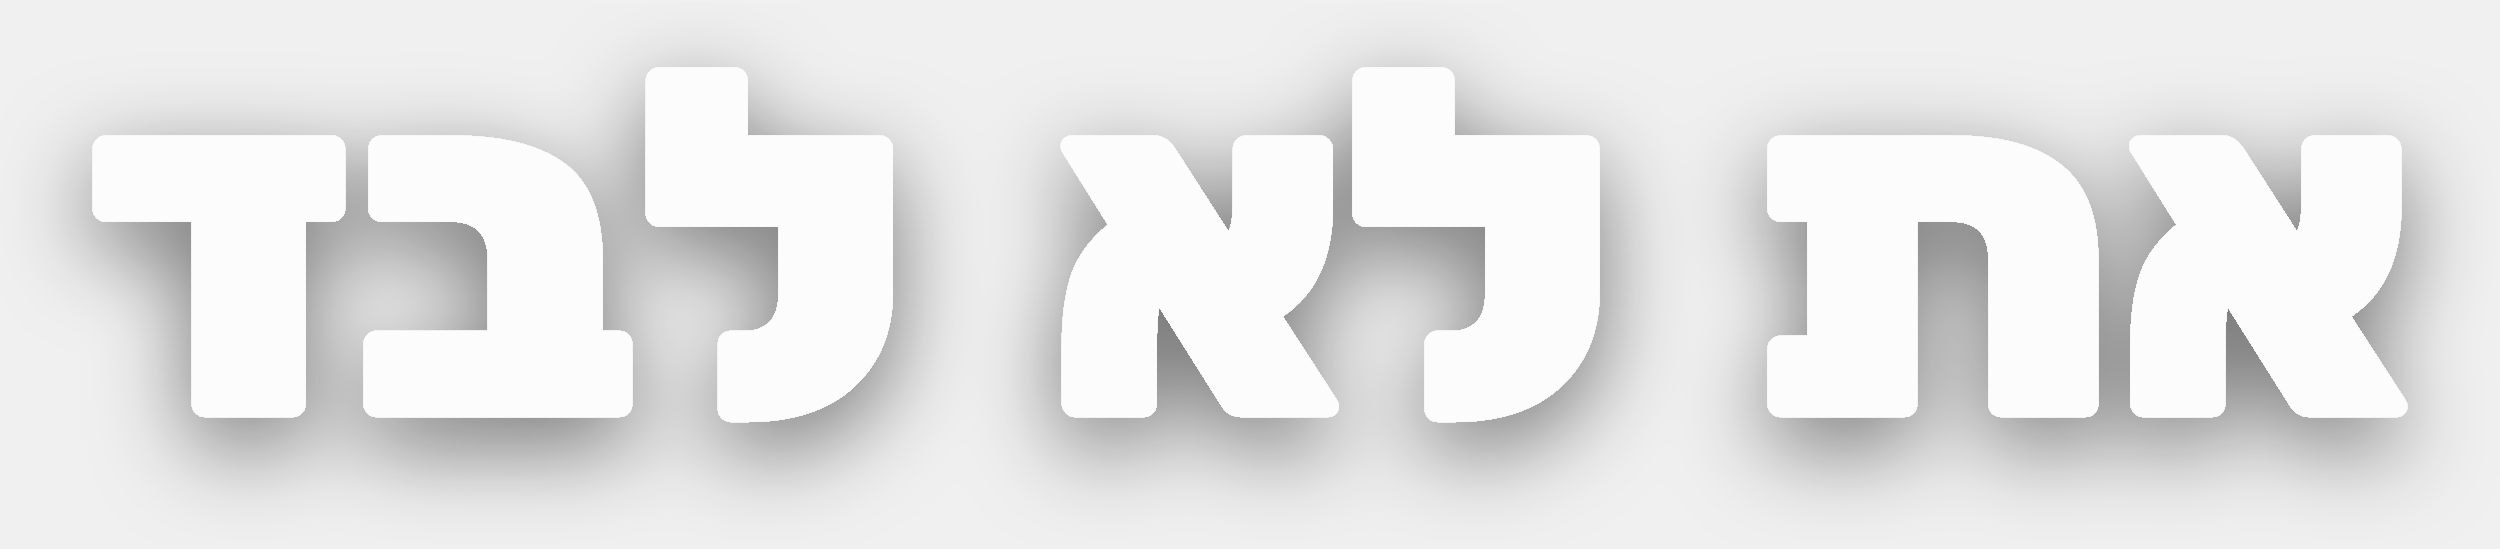
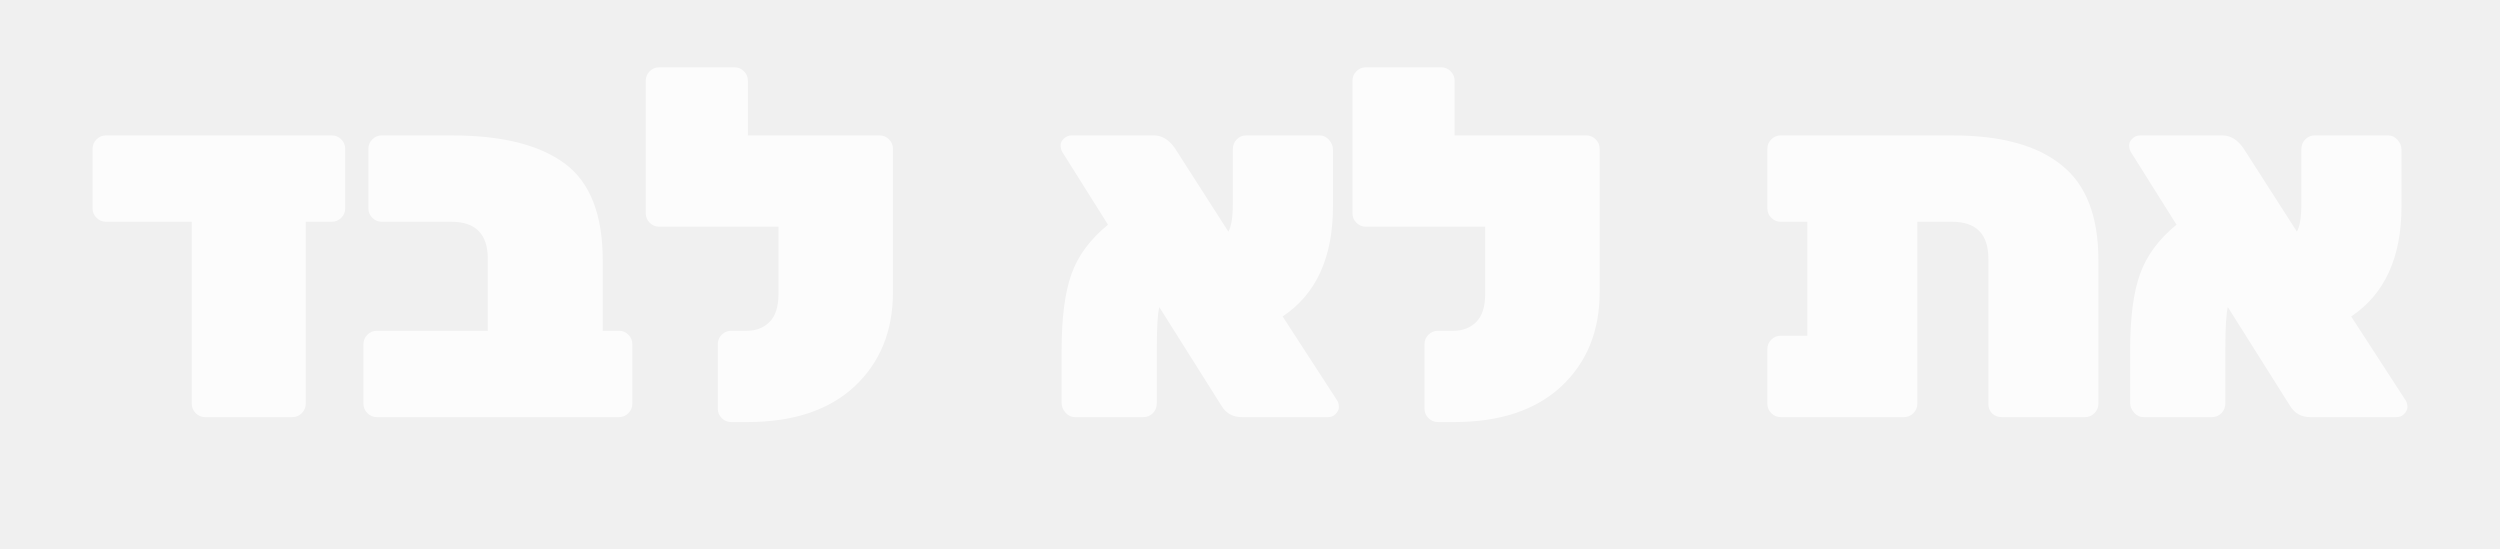
<svg xmlns="http://www.w3.org/2000/svg" width="351" height="77" viewBox="0 0 351 77" fill="none">
-   <g filter="url(#filter0_bd_3148_8361)">
-     <path d="M312.441 48.866V56.555C312.441 57.155 312.256 57.64 311.887 58.01C311.517 58.379 311.079 58.564 310.571 58.564H300.943C300.435 58.564 299.996 58.356 299.626 57.94C299.257 57.525 299.072 57.063 299.072 56.555V49.143C299.072 44.618 299.534 41.062 300.458 38.476C301.381 35.89 303.09 33.581 305.583 31.549L299.142 21.298C299.003 21.021 298.934 20.721 298.934 20.397C298.934 20.074 299.072 19.774 299.349 19.497C299.673 19.174 300.042 19.012 300.458 19.012H312.025C313.134 19.012 314.103 19.589 314.935 20.744L322.485 32.519C322.9 31.78 323.108 30.51 323.108 28.709V21.021C323.108 20.42 323.293 19.936 323.662 19.566C324.032 19.197 324.47 19.012 324.978 19.012H335.299C335.807 19.012 336.246 19.22 336.615 19.635C336.985 20.051 337.169 20.513 337.169 21.021V28.986C337.169 36.144 334.814 41.293 330.104 44.433L337.793 56.278C337.931 56.509 338.001 56.809 338.001 57.178C338.001 57.502 337.839 57.825 337.516 58.148C337.239 58.425 336.892 58.564 336.477 58.564H324.355C323.108 58.564 322.162 58.033 321.515 56.971L312.787 43.117C312.556 44.041 312.441 45.957 312.441 48.866Z" fill="white" fill-opacity="0.8" />
-     <path d="M250.007 19.012H274.112C280.9 19.012 286.003 20.397 289.42 23.168C292.884 25.892 294.615 30.349 294.615 36.537V56.694C294.615 57.201 294.43 57.64 294.061 58.01C293.692 58.379 293.253 58.564 292.745 58.564H281.039C280.531 58.564 280.092 58.402 279.723 58.079C279.353 57.709 279.169 57.271 279.169 56.763V36.329C279.169 32.865 277.46 31.134 274.043 31.134H269.194V56.694C269.194 57.201 269.009 57.64 268.64 58.01C268.27 58.379 267.832 58.564 267.324 58.564H250.007C249.499 58.564 249.06 58.379 248.691 58.01C248.321 57.64 248.137 57.201 248.137 56.694V49.005C248.137 48.497 248.321 48.058 248.691 47.689C249.06 47.319 249.499 47.135 250.007 47.135H253.747V31.134H250.007C249.499 31.134 249.06 30.949 248.691 30.58C248.321 30.21 248.137 29.771 248.137 29.264V20.882C248.137 20.374 248.321 19.936 248.691 19.566C249.06 19.197 249.499 19.012 250.007 19.012Z" fill="white" fill-opacity="0.8" />
-     <path d="M208.52 41.247V31.826H191.757C191.249 31.826 190.81 31.642 190.441 31.272C190.071 30.903 189.887 30.464 189.887 29.956V11.323C189.887 10.815 190.071 10.377 190.441 10.007C190.81 9.638 191.249 9.453 191.757 9.453H202.355C202.863 9.453 203.302 9.638 203.671 10.007C204.04 10.377 204.225 10.815 204.225 11.323V19.012H222.72C223.227 19.012 223.666 19.197 224.036 19.566C224.405 19.936 224.59 20.374 224.59 20.882V41.039C224.59 46.488 222.789 50.898 219.187 54.269C215.585 57.594 210.575 59.257 204.156 59.257H201.87C201.362 59.257 200.923 59.072 200.554 58.702C200.184 58.333 200 57.894 200 57.386V48.312C200 47.804 200.184 47.365 200.554 46.996C200.923 46.627 201.362 46.442 201.87 46.442H204.087C205.38 46.442 206.442 46.026 207.273 45.195C208.104 44.364 208.52 43.048 208.52 41.247Z" fill="white" fill-opacity="0.8" />
-     <path d="M162.419 48.866V56.555C162.419 57.155 162.235 57.64 161.865 58.01C161.496 58.379 161.057 58.564 160.549 58.564H150.921C150.413 58.564 149.974 58.356 149.605 57.94C149.235 57.525 149.051 57.063 149.051 56.555V49.143C149.051 44.618 149.512 41.062 150.436 38.476C151.36 35.89 153.068 33.581 155.562 31.549L149.12 21.298C148.981 21.021 148.912 20.721 148.912 20.397C148.912 20.074 149.051 19.774 149.328 19.497C149.651 19.174 150.02 19.012 150.436 19.012H162.004C163.112 19.012 164.082 19.589 164.913 20.744L172.463 32.519C172.879 31.78 173.086 30.51 173.086 28.709V21.021C173.086 20.42 173.271 19.936 173.641 19.566C174.01 19.197 174.449 19.012 174.957 19.012H185.278C185.786 19.012 186.224 19.22 186.594 19.635C186.963 20.051 187.148 20.513 187.148 21.021V28.986C187.148 36.144 184.793 41.293 180.082 44.433L187.771 56.278C187.91 56.509 187.979 56.809 187.979 57.178C187.979 57.502 187.817 57.825 187.494 58.148C187.217 58.425 186.871 58.564 186.455 58.564H174.333C173.086 58.564 172.14 58.033 171.493 56.971L162.766 43.117C162.535 44.041 162.419 45.957 162.419 48.866Z" fill="white" fill-opacity="0.8" />
-     <path d="M109.299 41.247V31.826H92.536C92.028 31.826 91.59 31.642 91.22 31.272C90.851 30.903 90.666 30.464 90.666 29.956V11.323C90.666 10.815 90.851 10.377 91.22 10.007C91.59 9.638 92.028 9.453 92.536 9.453H103.134C103.642 9.453 104.081 9.638 104.45 10.007C104.82 10.377 105.004 10.815 105.004 11.323V19.012H123.499C124.007 19.012 124.445 19.197 124.815 19.566C125.184 19.936 125.369 20.374 125.369 20.882V41.039C125.369 46.488 123.568 50.898 119.966 54.269C116.364 57.594 111.354 59.257 104.935 59.257H102.649C102.141 59.257 101.703 59.072 101.333 58.702C100.964 58.333 100.779 57.894 100.779 57.386V48.312C100.779 47.804 100.964 47.365 101.333 46.996C101.703 46.627 102.141 46.442 102.649 46.442H104.866C106.159 46.442 107.221 46.026 108.052 45.195C108.883 44.364 109.299 43.048 109.299 41.247Z" fill="white" fill-opacity="0.8" />
-     <path d="M53.592 19.012H63.428C70.447 19.012 75.735 20.328 79.29 22.96C82.846 25.592 84.624 30.118 84.624 36.537V46.442H86.91C87.418 46.442 87.856 46.627 88.226 46.996C88.595 47.365 88.78 47.804 88.78 48.312V56.694C88.78 57.201 88.595 57.64 88.226 58.01C87.856 58.379 87.418 58.564 86.91 58.564H52.9C52.392 58.564 51.953 58.379 51.583 58.01C51.214 57.64 51.029 57.201 51.029 56.694V48.312C51.029 47.804 51.214 47.365 51.583 46.996C51.953 46.627 52.392 46.442 52.9 46.442H68.485V36.329C68.485 32.865 66.776 31.134 63.359 31.134H53.592C53.084 31.134 52.645 30.949 52.276 30.58C51.907 30.21 51.722 29.771 51.722 29.264V20.882C51.722 20.374 51.907 19.936 52.276 19.566C52.645 19.197 53.084 19.012 53.592 19.012Z" fill="white" fill-opacity="0.8" />
-     <path d="M46.595 31.134H42.924V56.694C42.924 57.201 42.739 57.64 42.369 58.01C42 58.379 41.561 58.564 41.053 58.564H28.793C28.285 58.564 27.846 58.379 27.477 58.01C27.108 57.64 26.923 57.201 26.923 56.694V31.134H14.87C14.362 31.134 13.924 30.949 13.554 30.58C13.185 30.21 13 29.771 13 29.264V20.882C13 20.374 13.185 19.936 13.554 19.566C13.924 19.197 14.362 19.012 14.87 19.012H46.595C47.103 19.012 47.541 19.197 47.911 19.566C48.28 19.936 48.465 20.374 48.465 20.882V29.264C48.465 29.771 48.28 30.21 47.911 30.58C47.541 30.949 47.103 31.134 46.595 31.134Z" fill="white" fill-opacity="0.8" />
-   </g>
-   <defs>
-     <filter id="filter0_bd_3148_8361" x="0" y="0.453" width="351.001" height="75.803" filterUnits="userSpaceOnUse" color-interpolation-filters="sRGB">
-       <feFlood flood-opacity="0" result="BackgroundImageFix" />
-       <feGaussianBlur in="BackgroundImageFix" stdDeviation="0.85" />
-       <feComposite in2="SourceAlpha" operator="in" result="effect1_backgroundBlur_3148_8361" />
-       <feColorMatrix in="SourceAlpha" type="matrix" values="0 0 0 0 0 0 0 0 0 0 0 0 0 0 0 0 0 0 127 0" result="hardAlpha" />
-       <feOffset dy="4" />
-       <feGaussianBlur stdDeviation="6.5" />
-       <feComposite in2="hardAlpha" operator="out" />
-       <feColorMatrix type="matrix" values="0 0 0 0 0 0 0 0 0 0 0 0 0 0 0 0 0 0 0.5 0" />
-       <feBlend mode="normal" in2="effect1_backgroundBlur_3148_8361" result="effect2_dropShadow_3148_8361" />
-       <feBlend mode="normal" in="SourceGraphic" in2="effect2_dropShadow_3148_8361" result="shape" />
-     </filter>
-   </defs>
+   <path d="M312.441 48.866V56.555C312.441 57.155 312.256 57.64 311.887 58.009C311.517 58.379 311.079 58.563 310.571 58.563H300.943C300.435 58.563 299.996 58.356 299.626 57.94C299.257 57.524 299.072 57.063 299.072 56.555V49.143C299.072 44.617 299.534 41.062 300.458 38.476C301.381 35.89 303.09 33.581 305.583 31.549L299.142 21.297C299.003 21.02 298.934 20.72 298.934 20.397C298.934 20.074 299.072 19.774 299.349 19.497C299.673 19.173 300.042 19.012 300.458 19.012H312.025C313.134 19.012 314.103 19.589 314.935 20.743L322.485 32.519C322.9 31.78 323.108 30.51 323.108 28.709V21.02C323.108 20.42 323.293 19.935 323.662 19.566C324.032 19.196 324.47 19.012 324.978 19.012H335.299C335.807 19.012 336.246 19.22 336.615 19.635C336.985 20.051 337.169 20.512 337.169 21.02V28.986C337.169 36.144 334.814 41.293 330.104 44.433L337.793 56.278C337.931 56.508 338.001 56.809 338.001 57.178C338.001 57.501 337.839 57.825 337.516 58.148C337.239 58.425 336.892 58.563 336.477 58.563H324.355C323.108 58.563 322.162 58.032 321.515 56.97L312.787 43.117C312.556 44.04 312.441 45.957 312.441 48.866Z" fill="white" fill-opacity="0.8" />
+   <path d="M250.007 19.012H274.112C280.9 19.012 286.003 20.397 289.42 23.168C292.884 25.892 294.615 30.348 294.615 36.536V56.693C294.615 57.201 294.43 57.64 294.061 58.009C293.692 58.379 293.253 58.563 292.745 58.563H281.039C280.531 58.563 280.092 58.402 279.723 58.078C279.353 57.709 279.169 57.27 279.169 56.762V36.328C279.169 32.865 277.46 31.134 274.043 31.134H269.194V56.693C269.194 57.201 269.009 57.64 268.64 58.009C268.27 58.379 267.832 58.563 267.324 58.563H250.007C249.499 58.563 249.06 58.379 248.691 58.009C248.321 57.64 248.137 57.201 248.137 56.693V49.005C248.137 48.496 248.321 48.058 248.691 47.688C249.06 47.319 249.499 47.134 250.007 47.134H253.747V31.134H250.007C249.499 31.134 249.06 30.949 248.691 30.579C248.321 30.21 248.137 29.771 248.137 29.263V20.882C248.137 20.374 248.321 19.935 248.691 19.566C249.06 19.196 249.499 19.012 250.007 19.012Z" fill="white" fill-opacity="0.8" />
+   <path d="M208.52 41.247V31.826H191.757C191.249 31.826 190.81 31.642 190.441 31.272C190.071 30.903 189.887 30.464 189.887 29.956V11.323C189.887 10.815 190.071 10.377 190.441 10.007C190.81 9.638 191.249 9.453 191.757 9.453H202.355C202.863 9.453 203.302 9.638 203.671 10.007C204.04 10.377 204.225 10.815 204.225 11.323V19.012H222.72C223.227 19.012 223.666 19.197 224.036 19.566C224.405 19.936 224.59 20.374 224.59 20.882V41.039C224.59 46.488 222.789 50.898 219.187 54.269C215.585 57.594 210.575 59.257 204.156 59.257H201.87C201.362 59.257 200.923 59.072 200.554 58.702C200.184 58.333 200 57.894 200 57.386V48.312C200 47.804 200.184 47.365 200.554 46.996C200.923 46.627 201.362 46.442 201.87 46.442H204.087C205.38 46.442 206.442 46.026 207.273 45.195C208.104 44.364 208.52 43.048 208.52 41.247Z" fill="white" fill-opacity="0.8" />
+   <path d="M162.419 48.866V56.555C162.419 57.155 162.235 57.64 161.865 58.009C161.496 58.379 161.057 58.563 160.549 58.563H150.921C150.413 58.563 149.974 58.356 149.605 57.94C149.235 57.524 149.051 57.063 149.051 56.555V49.143C149.051 44.617 149.512 41.062 150.436 38.476C151.36 35.89 153.068 33.581 155.562 31.549L149.12 21.297C148.981 21.02 148.912 20.72 148.912 20.397C148.912 20.074 149.051 19.774 149.328 19.497C149.651 19.173 150.02 19.012 150.436 19.012H162.004C163.112 19.012 164.082 19.589 164.913 20.743L172.463 32.519C172.879 31.78 173.086 30.51 173.086 28.709V21.02C173.086 20.42 173.271 19.935 173.641 19.566C174.01 19.196 174.449 19.012 174.957 19.012H185.278C185.786 19.012 186.224 19.22 186.594 19.635C186.963 20.051 187.148 20.512 187.148 21.02V28.986C187.148 36.144 184.793 41.293 180.082 44.433L187.771 56.278C187.91 56.508 187.979 56.809 187.979 57.178C187.979 57.501 187.817 57.825 187.494 58.148C187.217 58.425 186.871 58.563 186.455 58.563H174.333C173.086 58.563 172.14 58.032 171.493 56.97L162.766 43.117C162.535 44.04 162.419 45.957 162.419 48.866Z" fill="white" fill-opacity="0.8" />
+   <path d="M109.299 41.247V31.826H92.536C92.028 31.826 91.59 31.642 91.22 31.272C90.851 30.903 90.666 30.464 90.666 29.956V11.323C90.666 10.815 90.851 10.377 91.22 10.007C91.59 9.638 92.028 9.453 92.536 9.453H103.134C103.642 9.453 104.081 9.638 104.45 10.007C104.82 10.377 105.004 10.815 105.004 11.323V19.012H123.499C124.007 19.012 124.445 19.197 124.815 19.566C125.184 19.936 125.369 20.374 125.369 20.882V41.039C125.369 46.488 123.568 50.898 119.966 54.269C116.364 57.594 111.354 59.257 104.935 59.257H102.649C102.141 59.257 101.703 59.072 101.333 58.702C100.964 58.333 100.779 57.894 100.779 57.386V48.312C100.779 47.804 100.964 47.365 101.333 46.996C101.703 46.627 102.141 46.442 102.649 46.442H104.866C106.159 46.442 107.221 46.026 108.052 45.195C108.883 44.364 109.299 43.048 109.299 41.247Z" fill="white" fill-opacity="0.8" />
+   <path d="M53.592 19.012H63.428C70.447 19.012 75.735 20.328 79.29 22.96C82.846 25.592 84.624 30.118 84.624 36.536V46.442H86.91C87.418 46.442 87.856 46.626 88.226 46.996C88.595 47.365 88.78 47.804 88.78 48.312V56.693C88.78 57.201 88.595 57.64 88.226 58.009C87.856 58.379 87.418 58.563 86.91 58.563H52.9C52.392 58.563 51.953 58.379 51.583 58.009C51.214 57.64 51.029 57.201 51.029 56.693V48.312C51.029 47.804 51.214 47.365 51.583 46.996C51.953 46.626 52.392 46.442 52.9 46.442H68.485V36.328C68.485 32.865 66.776 31.134 63.359 31.134H53.592C53.084 31.134 52.645 30.949 52.276 30.579C51.907 30.21 51.722 29.771 51.722 29.263V20.882C51.722 20.374 51.907 19.935 52.276 19.566C52.645 19.196 53.084 19.012 53.592 19.012Z" fill="white" fill-opacity="0.8" />
+   <path d="M46.595 31.134H42.924V56.693C42.924 57.201 42.739 57.64 42.369 58.009C42 58.379 41.561 58.563 41.053 58.563H28.793C28.285 58.563 27.846 58.379 27.477 58.009C27.108 57.64 26.923 57.201 26.923 56.693V31.134H14.87C14.362 31.134 13.924 30.949 13.554 30.579C13.185 30.21 13 29.771 13 29.263V20.882C13 20.374 13.185 19.935 13.554 19.566C13.924 19.196 14.362 19.012 14.87 19.012H46.595C47.103 19.012 47.541 19.196 47.911 19.566C48.28 19.935 48.465 20.374 48.465 20.882V29.263C48.465 29.771 48.28 30.21 47.911 30.579C47.541 30.949 47.103 31.134 46.595 31.134Z" fill="white" fill-opacity="0.8" />
</svg>
